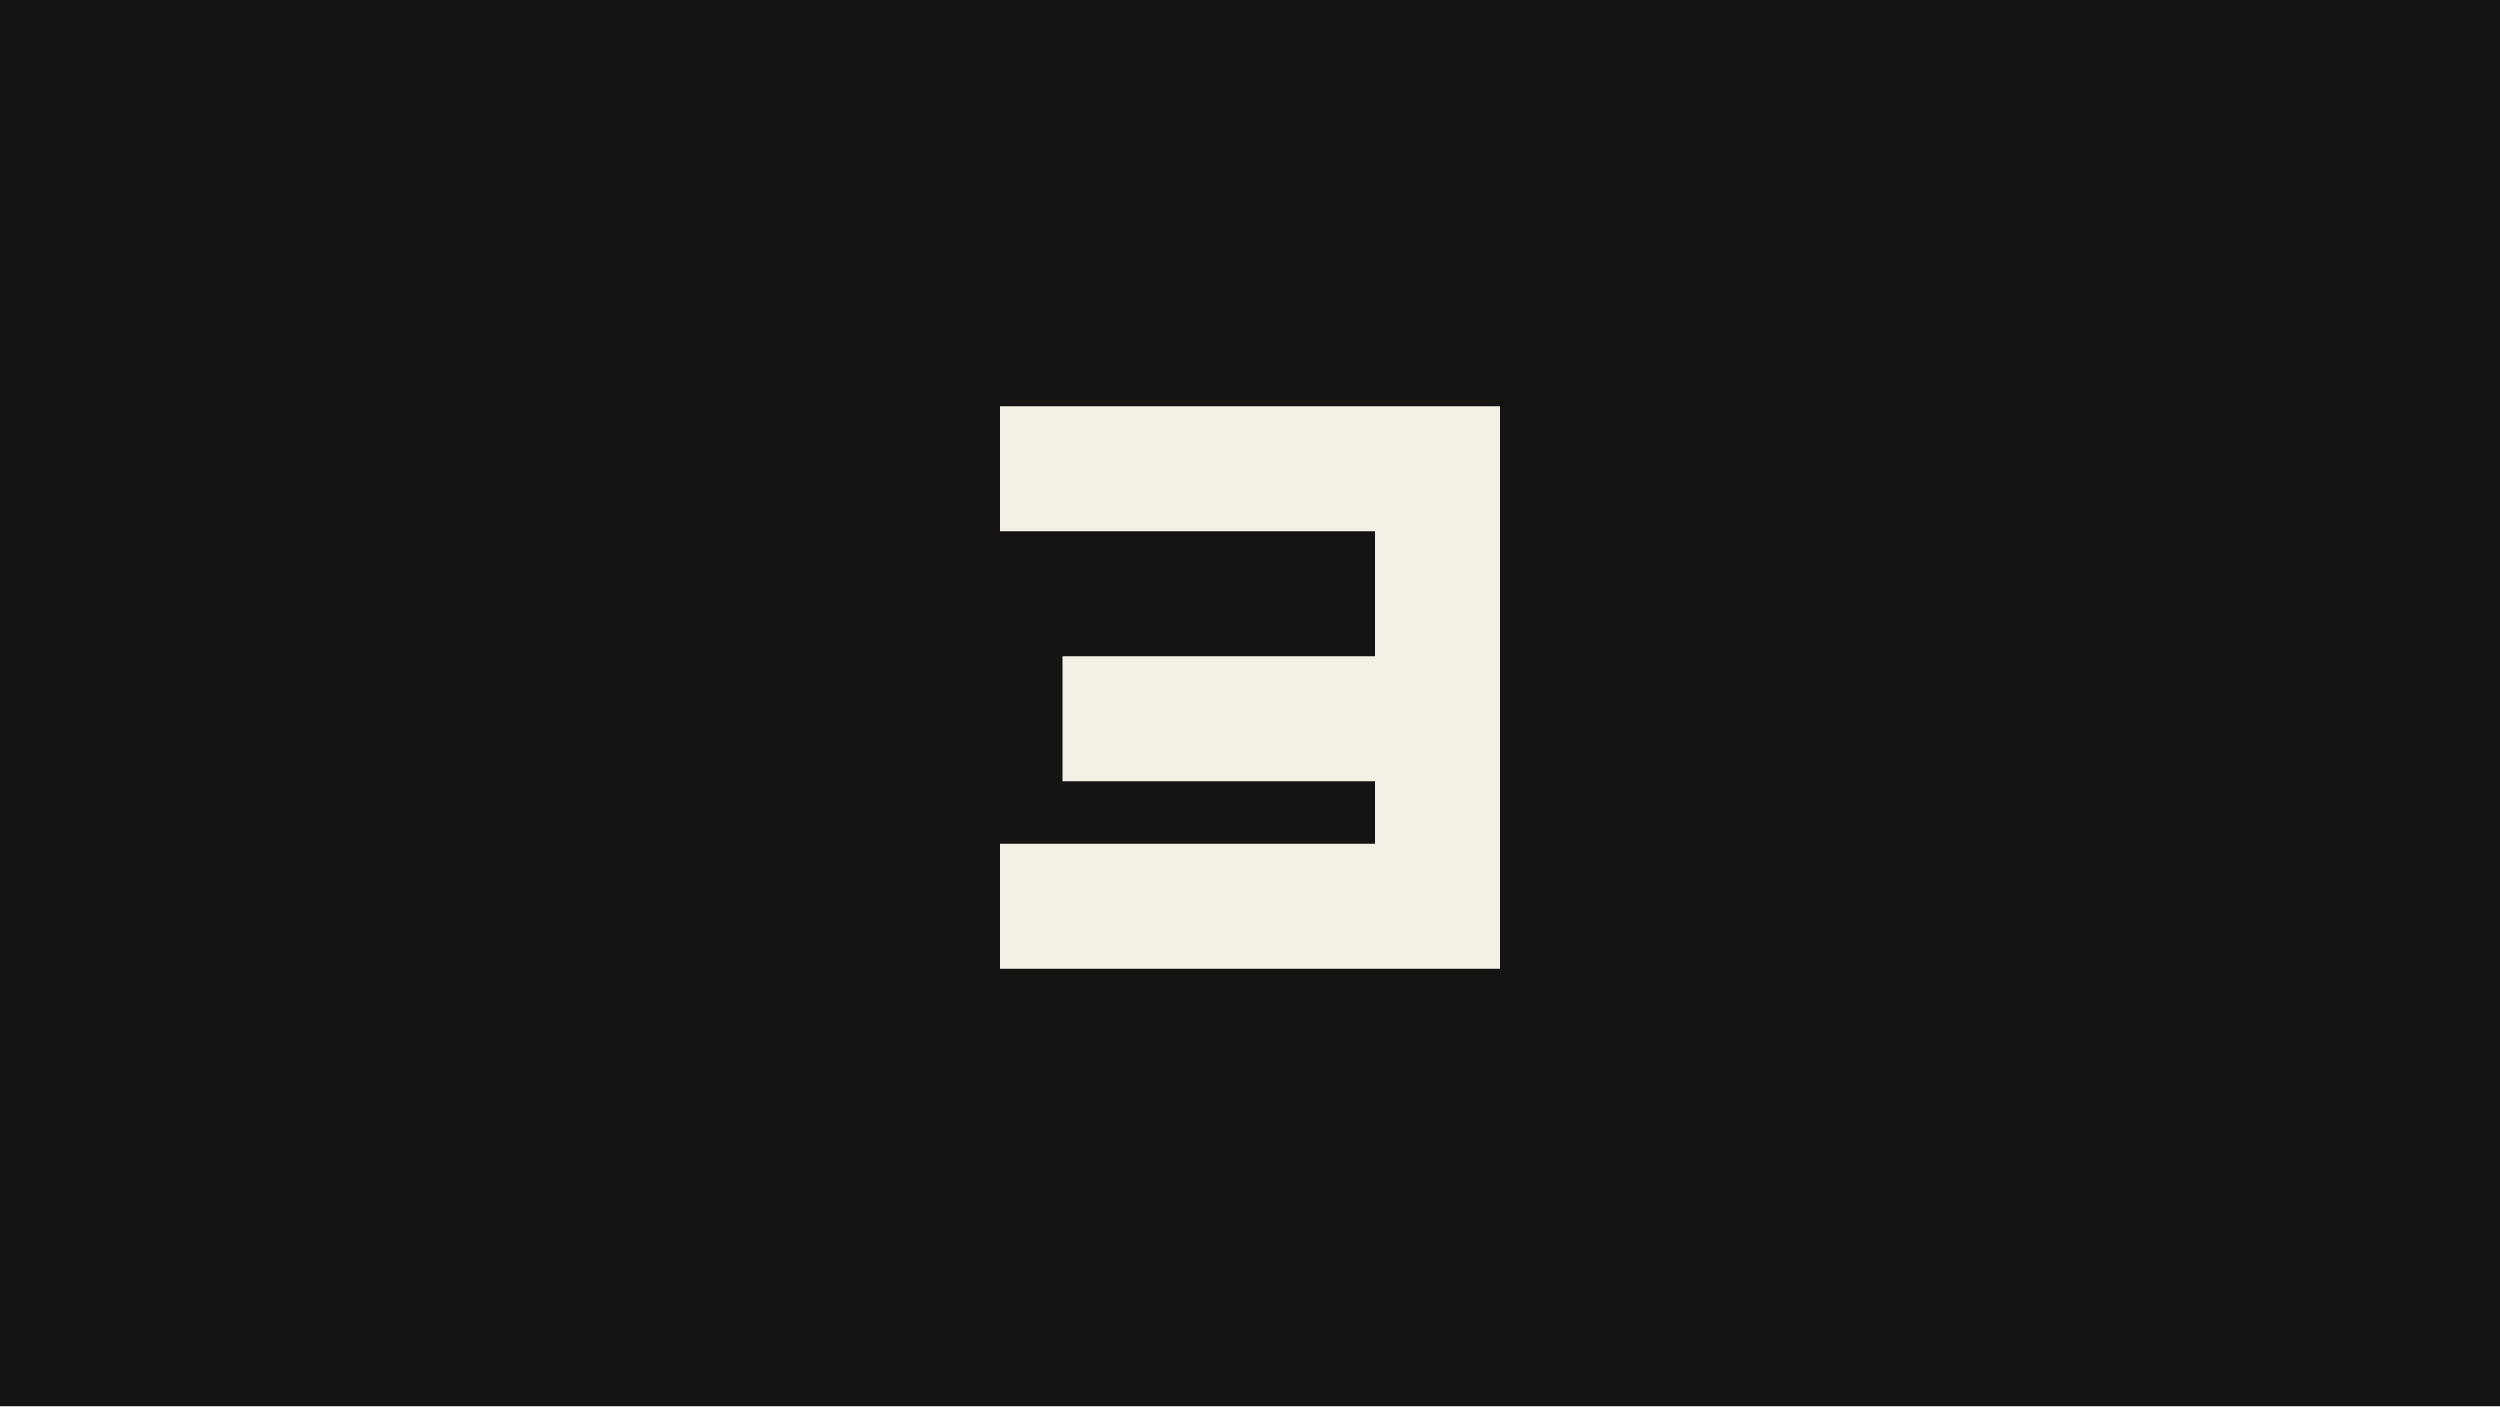
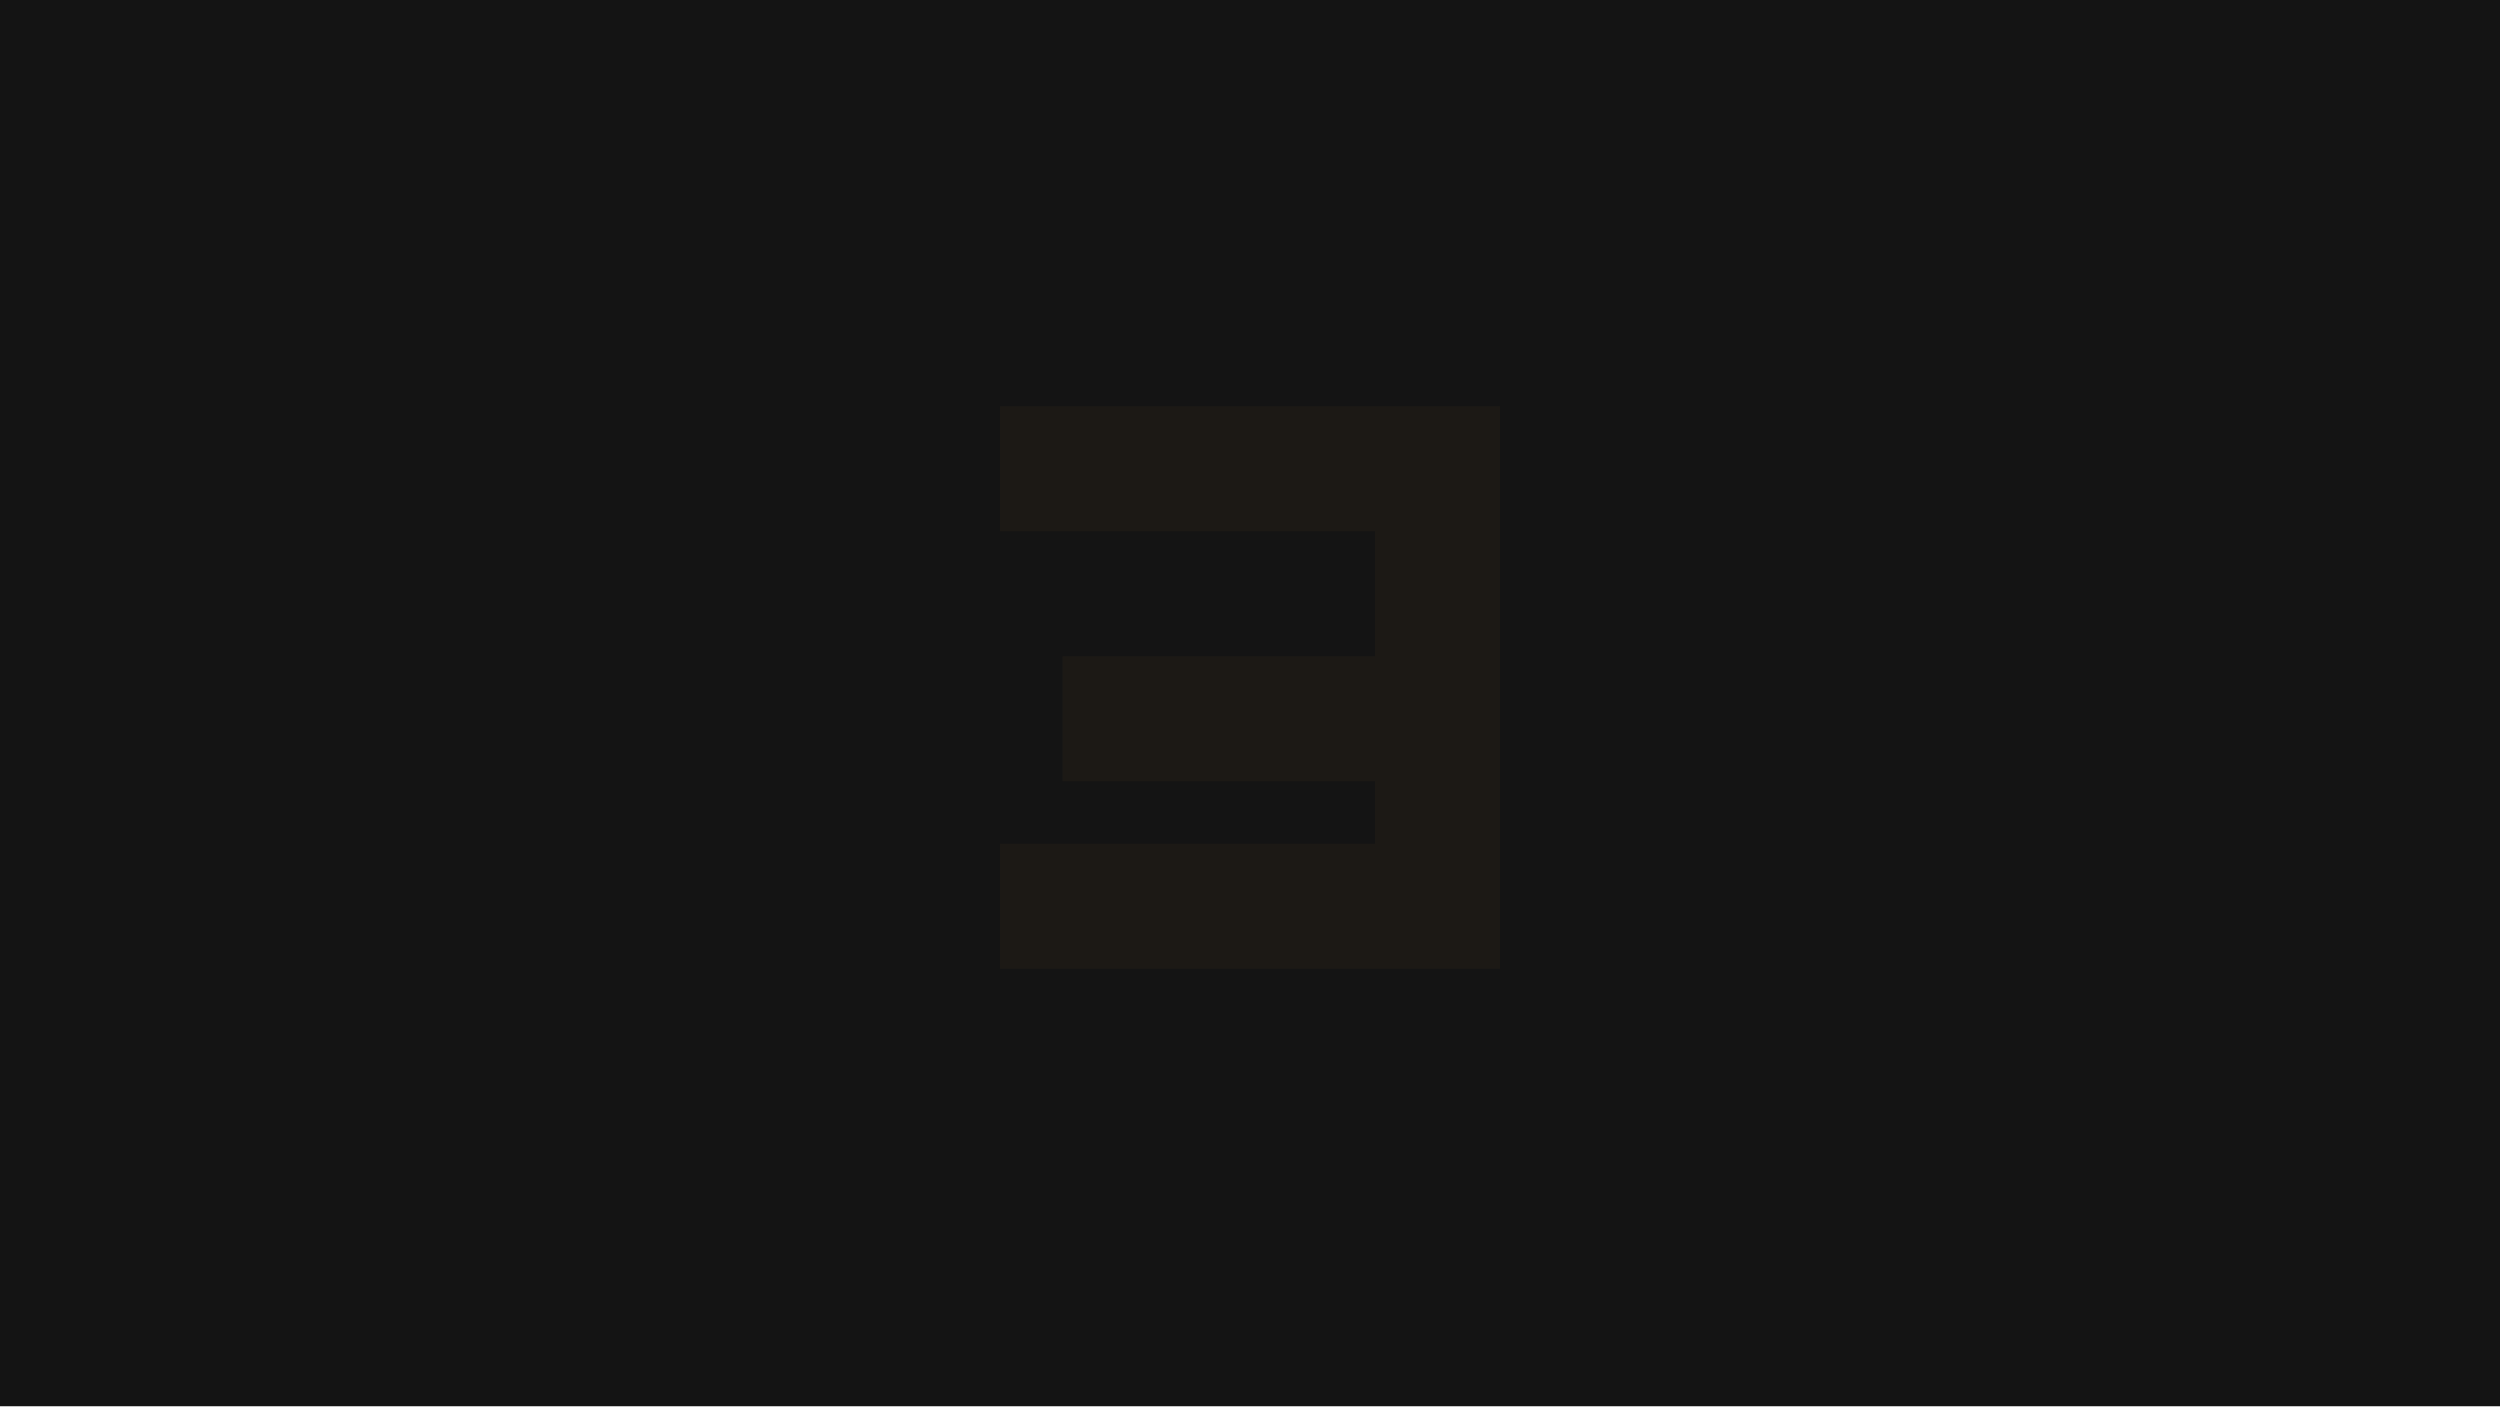
<svg xmlns="http://www.w3.org/2000/svg" width="320" height="180" viewBox="0 0 320 180">
  <g id="s-stage" fill="#141414">
    <path id="s-stage-shape" d="M 0 0 H 320 V 180 H 0 Z" />
  </g>
-   <g id="s-text-countdown" fill="#f4f0e6">
+   <g id="s-text-countdown" fill="#1c1915">
    <path id="s-text-countdown-shape" d="M 128 52 H 192 V 68 H 128 Z M 176 68 H 192 V 84 H 176 Z M 136 84 H 192 V 100 H 136 Z M 176 100 H 192 V 108 H 176 Z M 128 108 H 192 V 124 H 128 Z">
      <animate attributeName="d" begin="0s" end="2.967s" dur="2.967s" calcMode="discrete" values="M 128 52 H 192 V 68 H 128 Z M 176 68 H 192 V 84 H 176 Z M 136 84 H 192 V 100 H 136 Z M 176 100 H 192 V 108 H 176 Z M 128 108 H 192 V 124 H 128 Z;M 128 52 H 192 V 68 H 128 Z M 176 68 H 192 V 84 H 176 Z M 128 84 H 192 V 100 H 128 Z M 128 100 H 144 V 108 H 128 Z M 128 108 H 192 V 124 H 128 Z;M 142 52 H 154 V 64 H 142 Z M 154 52 H 166 V 124 H 154 Z;M 142 52 H 154 V 64 H 142 Z M 154 52 H 166 V 124 H 154 Z" keyTimes="0;0.331;0.669;0.994" fill="freeze" />
    </path>
  </g>
</svg>
